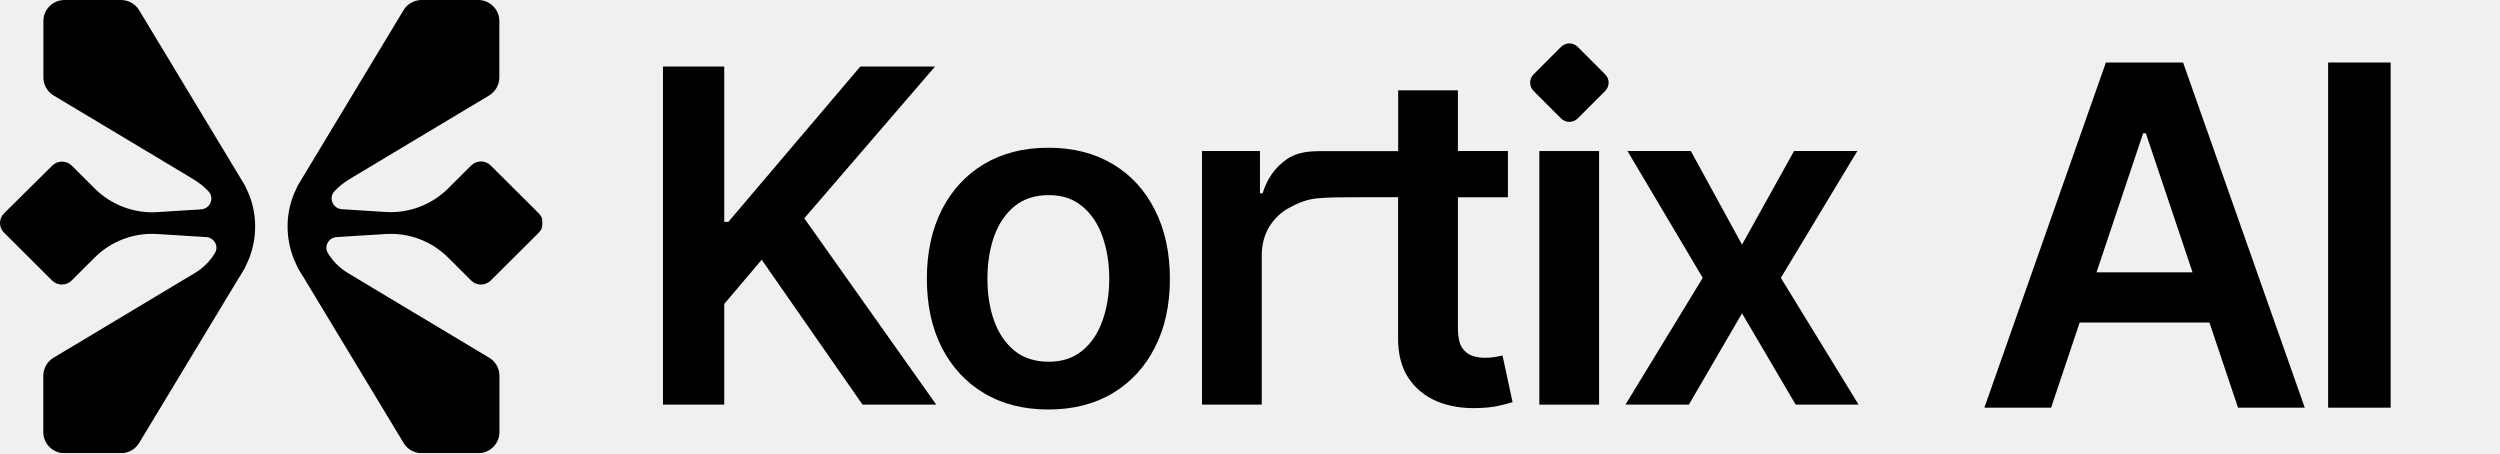
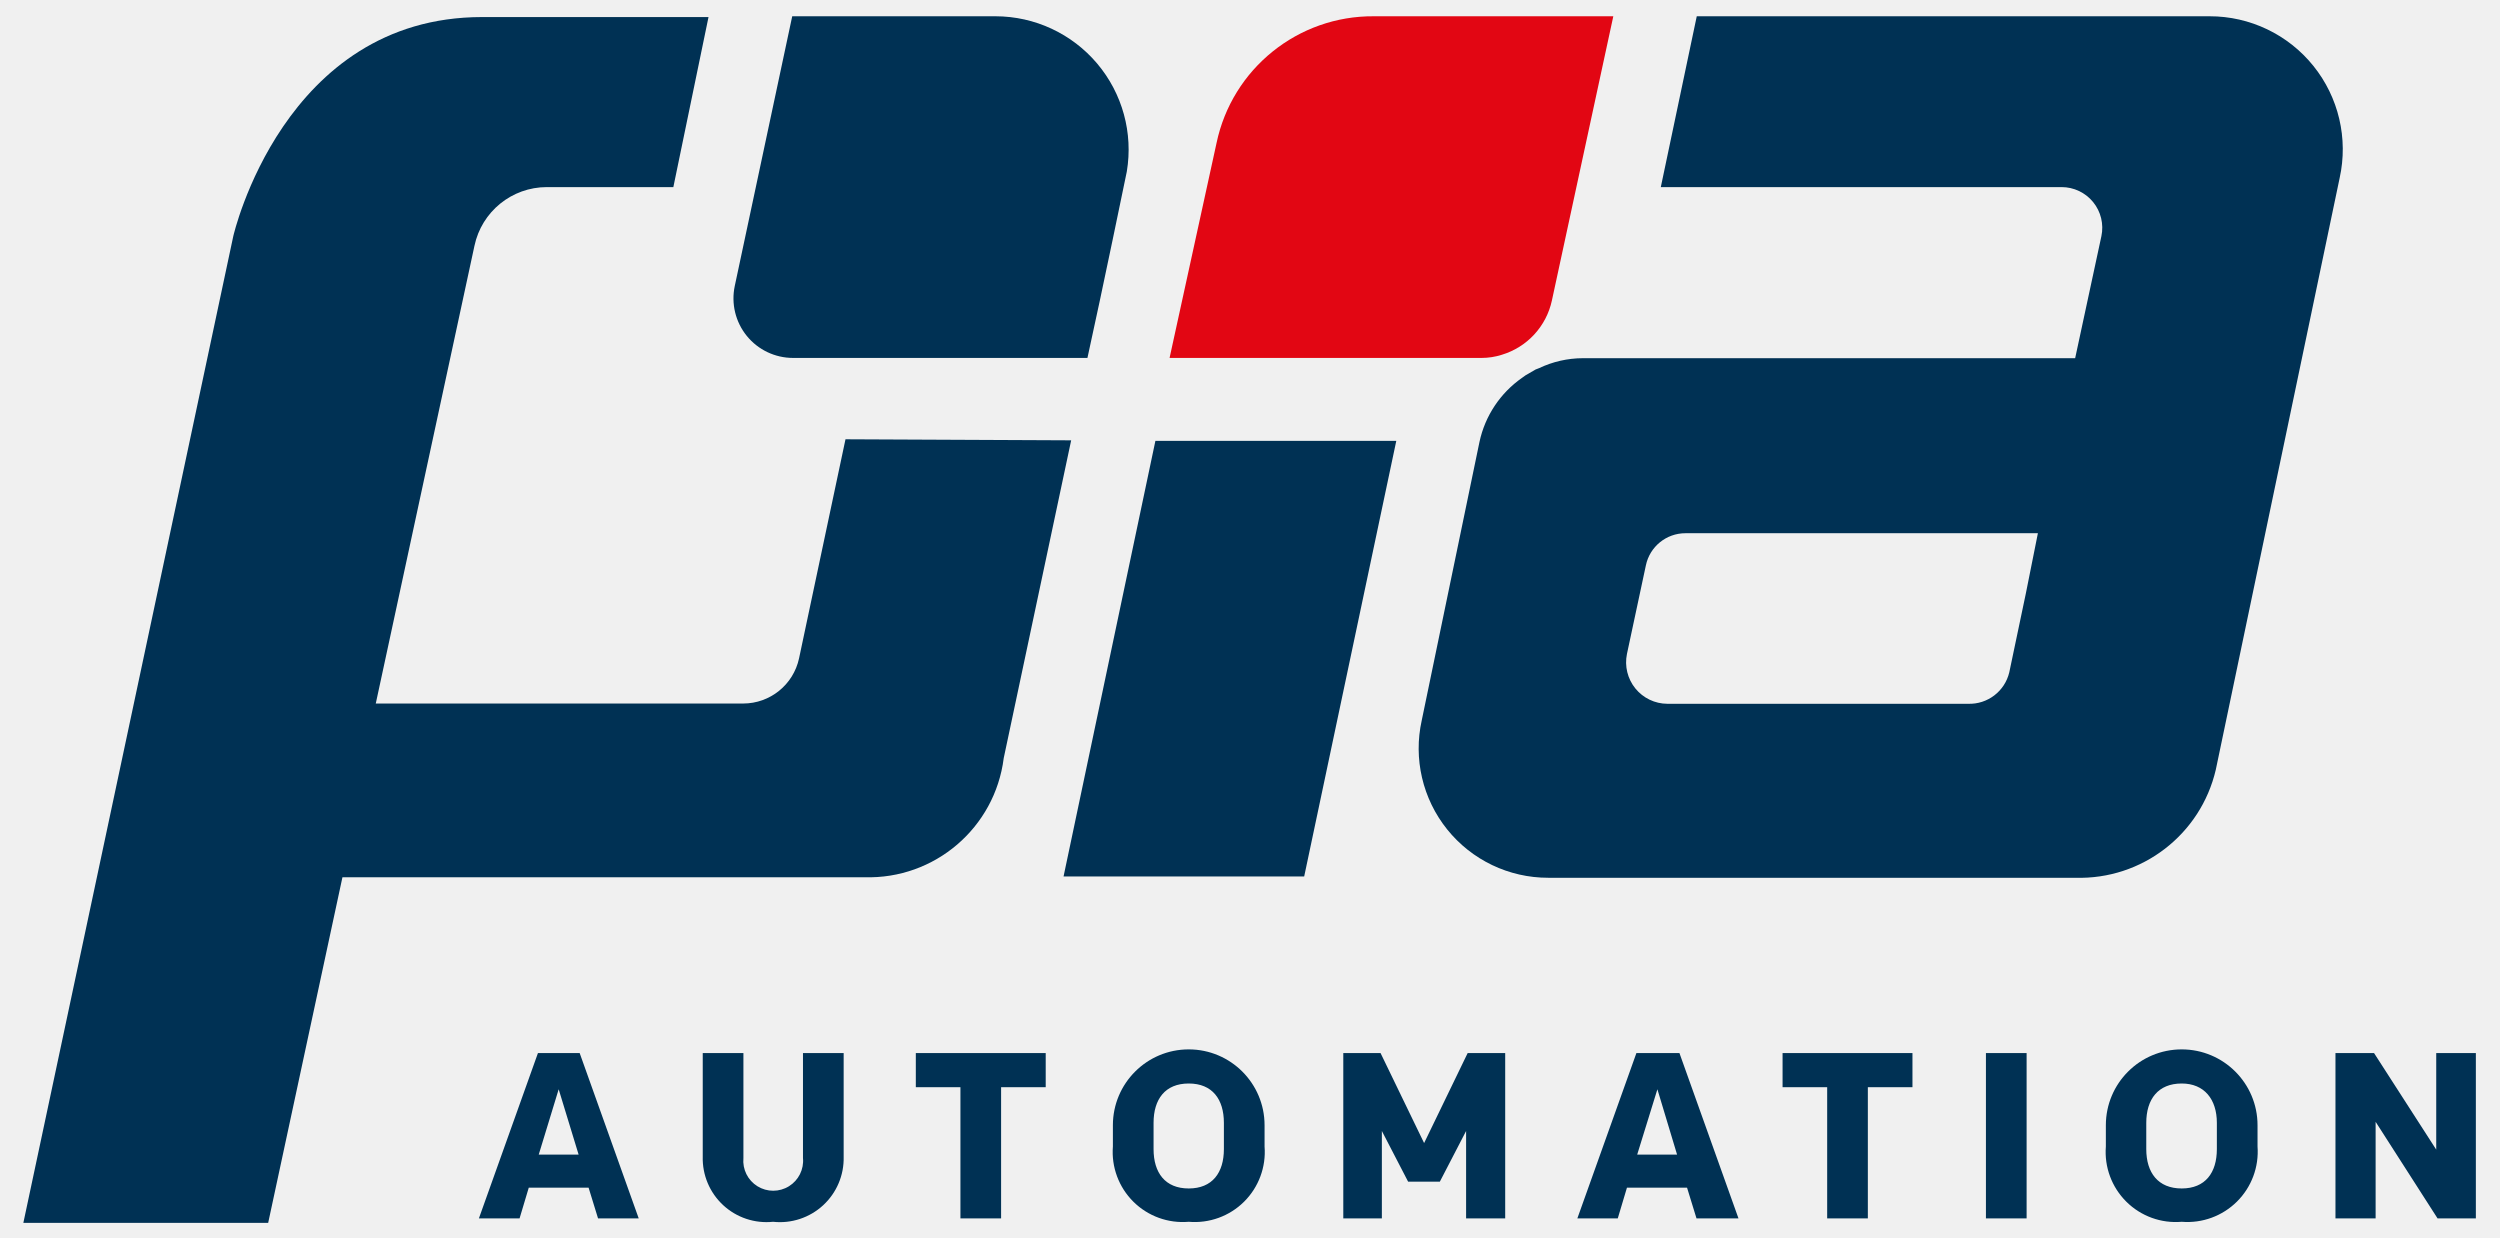
- <svg xmlns="http://www.w3.org/2000/svg" width="160" height="29" viewBox="0 0 160 29" fill="none">
-   <g id="Kortix logo">
-     <g id="Symbol">
-       <mask id="mask0_1_721" style="mask-type:luminance" maskUnits="userSpaceOnUse" x="0" y="0" width="35" height="29">
-         <g id="clippath">
-           <path id="Vector" d="M34.714 0H0V29H34.714V0Z" fill="white" />
-         </g>
-       </mask>
-       <g mask="url(#mask0_1_721)">
-         <g id="Group">
-           <g id="Group_2">
-             <path id="Vector_2" d="M11.71 17.928L9.906 19.012L3.429 22.893C3.022 23.133 2.772 23.574 2.772 24.049V27.657C2.772 28.4 3.381 29.005 4.125 29.005H7.742C8.217 29.005 8.658 28.755 8.903 28.352L15.332 17.707L15.355 17.678L15.677 17.141L15.931 16.575C16.19 15.913 16.329 15.222 16.329 14.502C16.329 13.783 16.2 13.097 15.922 12.406L15.672 11.864L8.903 0.652C8.658 0.245 8.217 0 7.742 0H4.13C3.386 0 2.777 0.6 2.777 1.348V4.956C2.777 5.426 3.026 5.867 3.434 6.112L9.906 9.988L11.729 11.082L11.93 11.202L12.472 11.533C12.808 11.739 13.105 11.989 13.36 12.267C13.734 12.689 13.441 13.361 12.875 13.399L10.078 13.576C8.586 13.672 7.128 13.121 6.068 12.07L4.595 10.602C4.245 10.257 3.684 10.257 3.343 10.602L0.263 13.649C-0.087 13.994 -0.087 14.555 0.263 14.896L3.333 17.952C3.684 18.297 4.245 18.297 4.585 17.952L6.058 16.484C7.118 15.428 8.572 14.881 10.069 14.977L13.197 15.174C13.7 15.203 14.017 15.75 13.763 16.181C13.46 16.695 13.019 17.146 12.467 17.477L11.916 17.808" fill="black" />
-             <path id="Vector_3" d="M22.819 11.192L22.277 11.523C21.941 11.729 21.644 11.979 21.39 12.257C21.015 12.679 21.308 13.351 21.874 13.389L24.671 13.567C26.163 13.663 27.621 13.111 28.681 12.06L30.154 10.593C30.504 10.247 31.066 10.247 31.406 10.593L34.477 13.649C34.827 13.994 34.827 14.555 34.477 14.896L31.406 17.952C31.056 18.297 30.495 18.297 30.154 17.952L28.681 16.484C27.621 15.428 26.168 14.881 24.671 14.977L21.543 15.174C21.039 15.203 20.723 15.75 20.977 16.181C21.279 16.695 21.721 17.146 22.272 17.477L22.824 17.808L23.025 17.928L24.829 19.012L31.306 22.893C31.713 23.133 31.963 23.574 31.963 24.049V27.657C31.963 28.4 31.354 29.005 30.61 29.005H26.993C26.518 29.005 26.076 28.755 25.832 28.352L19.403 17.707L19.379 17.678L19.058 17.141L18.804 16.575C18.545 15.913 18.405 15.222 18.405 14.502C18.405 13.783 18.535 13.097 18.813 12.406L19.063 11.864L25.827 0.652C26.072 0.245 26.513 0 26.988 0H30.605C31.349 0 31.958 0.6 31.958 1.348V4.956C31.958 5.426 31.709 5.867 31.301 6.112L24.829 9.988L23.006 11.082" fill="black" />
-           </g>
-         </g>
-       </g>
-     </g>
-     <g id="Wordmark">
-       <g id="Group_3">
-         <path id="Vector_4" d="M59.841 4.26H55.058L46.615 14.2H46.351V4.26H42.431V25.896H46.351V19.453L48.749 16.623L55.202 25.896H59.918L51.474 13.97L59.841 4.26Z" fill="black" />
-         <path id="Vector_5" d="M95.696 22.845C95.499 22.878 95.278 22.898 95.039 22.898C94.722 22.898 94.434 22.85 94.17 22.749C93.911 22.648 93.7 22.466 93.537 22.197C93.383 21.924 93.307 21.53 93.307 21.012V12.627H96.507V9.666H93.307V5.781H89.483V9.671H84.782C83.851 9.671 83.055 9.695 82.326 10.209C81.606 10.717 81.097 11.437 80.805 12.372H80.637V9.666H76.929V25.896H80.752V16.354C80.752 15.663 80.91 15.054 81.227 14.526C81.544 13.998 81.975 13.586 82.527 13.289C83.084 12.986 83.654 12.746 84.35 12.689C85.19 12.617 86.048 12.622 87.176 12.622H89.478V21.645C89.474 22.658 89.689 23.507 90.136 24.183C90.587 24.86 91.196 25.359 91.963 25.685C92.731 26.002 93.595 26.145 94.554 26.117C95.096 26.102 95.552 26.054 95.926 25.968C96.305 25.882 96.598 25.805 96.804 25.738L96.161 22.749C96.056 22.778 95.902 22.806 95.696 22.845Z" fill="black" />
-         <path id="Vector_6" d="M71.217 10.501C70.056 9.806 68.679 9.455 67.096 9.455C65.513 9.455 64.136 9.806 62.975 10.501C61.814 11.197 60.912 12.175 60.269 13.437C59.636 14.699 59.319 16.167 59.319 17.841C59.319 19.515 59.636 20.983 60.269 22.235C60.912 23.488 61.809 24.466 62.975 25.162C64.136 25.858 65.513 26.208 67.096 26.208C68.679 26.208 70.056 25.858 71.217 25.162C72.378 24.466 73.28 23.488 73.913 22.235C74.556 20.983 74.873 19.515 74.873 17.841C74.873 16.167 74.551 14.694 73.913 13.437C73.28 12.175 72.383 11.197 71.217 10.501ZM70.56 20.518C70.277 21.319 69.85 21.962 69.269 22.442C68.694 22.912 67.974 23.152 67.115 23.152C66.256 23.152 65.503 22.917 64.918 22.442C64.342 21.962 63.906 21.324 63.618 20.518C63.335 19.717 63.196 18.82 63.196 17.836C63.196 16.853 63.335 15.946 63.618 15.14C63.906 14.329 64.342 13.687 64.918 13.207C65.503 12.727 66.237 12.487 67.115 12.487C67.993 12.487 68.694 12.727 69.269 13.207C69.845 13.687 70.277 14.329 70.56 15.14C70.847 15.941 70.991 16.843 70.991 17.836C70.991 18.829 70.847 19.717 70.56 20.518Z" fill="black" />
-         <path id="Vector_7" d="M118.868 9.666H114.819L111.489 15.658L108.213 9.666H104.159L108.975 17.783L104.029 25.896H108.088L111.489 20.052L114.924 25.896H118.949L113.974 17.783L118.868 9.666Z" fill="black" />
-         <path id="Vector_8" d="M102.341 9.666H98.518V25.896H102.341V9.666Z" fill="black" />
-       </g>
-       <path id="Vector_9" d="M99.908 2.999L98.151 4.757C97.857 5.051 97.857 5.528 98.151 5.822L99.908 7.579C100.203 7.873 100.679 7.873 100.974 7.579L102.731 5.822C103.025 5.528 103.025 5.051 102.731 4.757L100.974 2.999C100.679 2.705 100.203 2.705 99.908 2.999Z" fill="black" />
-     </g>
-     <g id="AI">
-       <path id="Vector_10" d="M153.002 4V26.091H149V4H153.002Z" fill="black" />
-       <path id="Vector_11" d="M131.271 26.091H127L134.777 4H139.717L147.505 26.091H143.234L137.334 8.53H137.161L131.271 26.091ZM131.412 17.429H143.061V20.644H131.412V17.429Z" fill="black" />
-     </g>
+ <svg xmlns="http://www.w3.org/2000/svg" viewBox="0 0 95.27 47.17">
+   <defs>
+     <style>.cls-1{fill:#003154}</style>
+   </defs>
+   <g id="Hilfslinien">
+     <path class="cls-1" d="M44.03 16.8l-3.5 16.6h9.17l3.51-16.6h-9.18zm-21.6 28.46h-2.28l-.35 1.17h-1.55l2.25-6.3h1.59l2.25 6.3h-1.55zM20.53 44h1.52l-.76-2.49zm10.07-3.87h1.55v3.95a2.43 2.43 0 01-2.69 2.48 2.43 2.43 0 01-2.68-2.48v-3.95h1.55v4a1.14 1.14 0 102.27 0zm9.25 0v1.3h-1.7v5H36.6v-5h-1.7v-1.3zm5.45 6.43a2.67 2.67 0 01-2.89-2.87v-.81a2.89 2.89 0 015.78 0v.81a2.67 2.67 0 01-2.89 2.87zm0-5.27c-.9 0-1.34.6-1.34 1.5v1c0 .9.44 1.5 1.34 1.5s1.34-.6 1.34-1.5v-1c0-.9-.44-1.5-1.34-1.5zm10.63-1.16h1.43v6.3h-1.49V43.1l-1 1.93h-1.21l-1-1.93v3.33h-1.47v-6.3h1.42l1.66 3.43zm8.36 5.13H62l-.35 1.17h-1.54l2.25-6.3H64l2.25 6.3h-1.6zM62.39 44h1.52l-.75-2.49zm10.49-3.87v1.3h-1.7v5h-1.55v-5h-1.7v-1.3zm4.35 6.3h-1.55v-6.3h1.55zm5.91.13a2.67 2.67 0 01-2.89-2.87v-.81a2.89 2.89 0 015.78 0v.81a2.68 2.68 0 01-2.89 2.87zm0-5.27c-.9 0-1.35.6-1.35 1.5v1c0 .9.45 1.5 1.35 1.5s1.34-.6 1.34-1.5v-1c0-.9-.48-1.5-1.34-1.5zm9.75 5.14l-2.36-3.68v3.68H89v-6.3h1.47l2.37 3.68v-3.68h1.51v6.3z" />
+     <path d="M61.48.62h-9.12a6.08 6.08 0 00-6 4.83l-1.79 8.19h11.89a2.53 2.53 0 00.77-.12 2.77 2.77 0 001.91-2.07z" fill="#e20613" />
+     <path class="cls-1" d="M32.22 16.74l-1.77 8.35a2.18 2.18 0 01-2.13 1.72h-14l3.76-17.44a2.82 2.82 0 012.76-2.24h4.82L27 .65h-8.63C10.79.65 8.89 9 8.89 9l-8 37.6h9.33l2.83-13.17h19.89a5.19 5.19 0 005.31-4.54l2.57-12.11z" />
+     <path class="cls-1" d="M42.94 6.54a5.08 5.08 0 00-5-5.92h-7.75L28 10.9a2.27 2.27 0 002.22 2.74h11.22c.56-2.53 1.5-7.1 1.5-7.1zM84.2.62H64.66l-1.37 6.51h15.27A1.55 1.55 0 0180.08 9l-1 4.65H60.32a3.9 3.9 0 00-1.67.38l-.13.05-.38.22-.14.1a4 4 0 00-1.62 2.44l-2.2 10.61a4.93 4.93 0 004.82 6h20.09a5.33 5.33 0 005.35-4.12c1.24-5.94 4.72-22.55 4.72-22.55A5.07 5.07 0 0084.2.62zm-7 22l-.63 3a1.56 1.56 0 01-1.57 1.2H63.54a1.58 1.58 0 01-1.54-1.9l.72-3.37a1.54 1.54 0 011.51-1.23h13.43z" />
  </g>
</svg>
